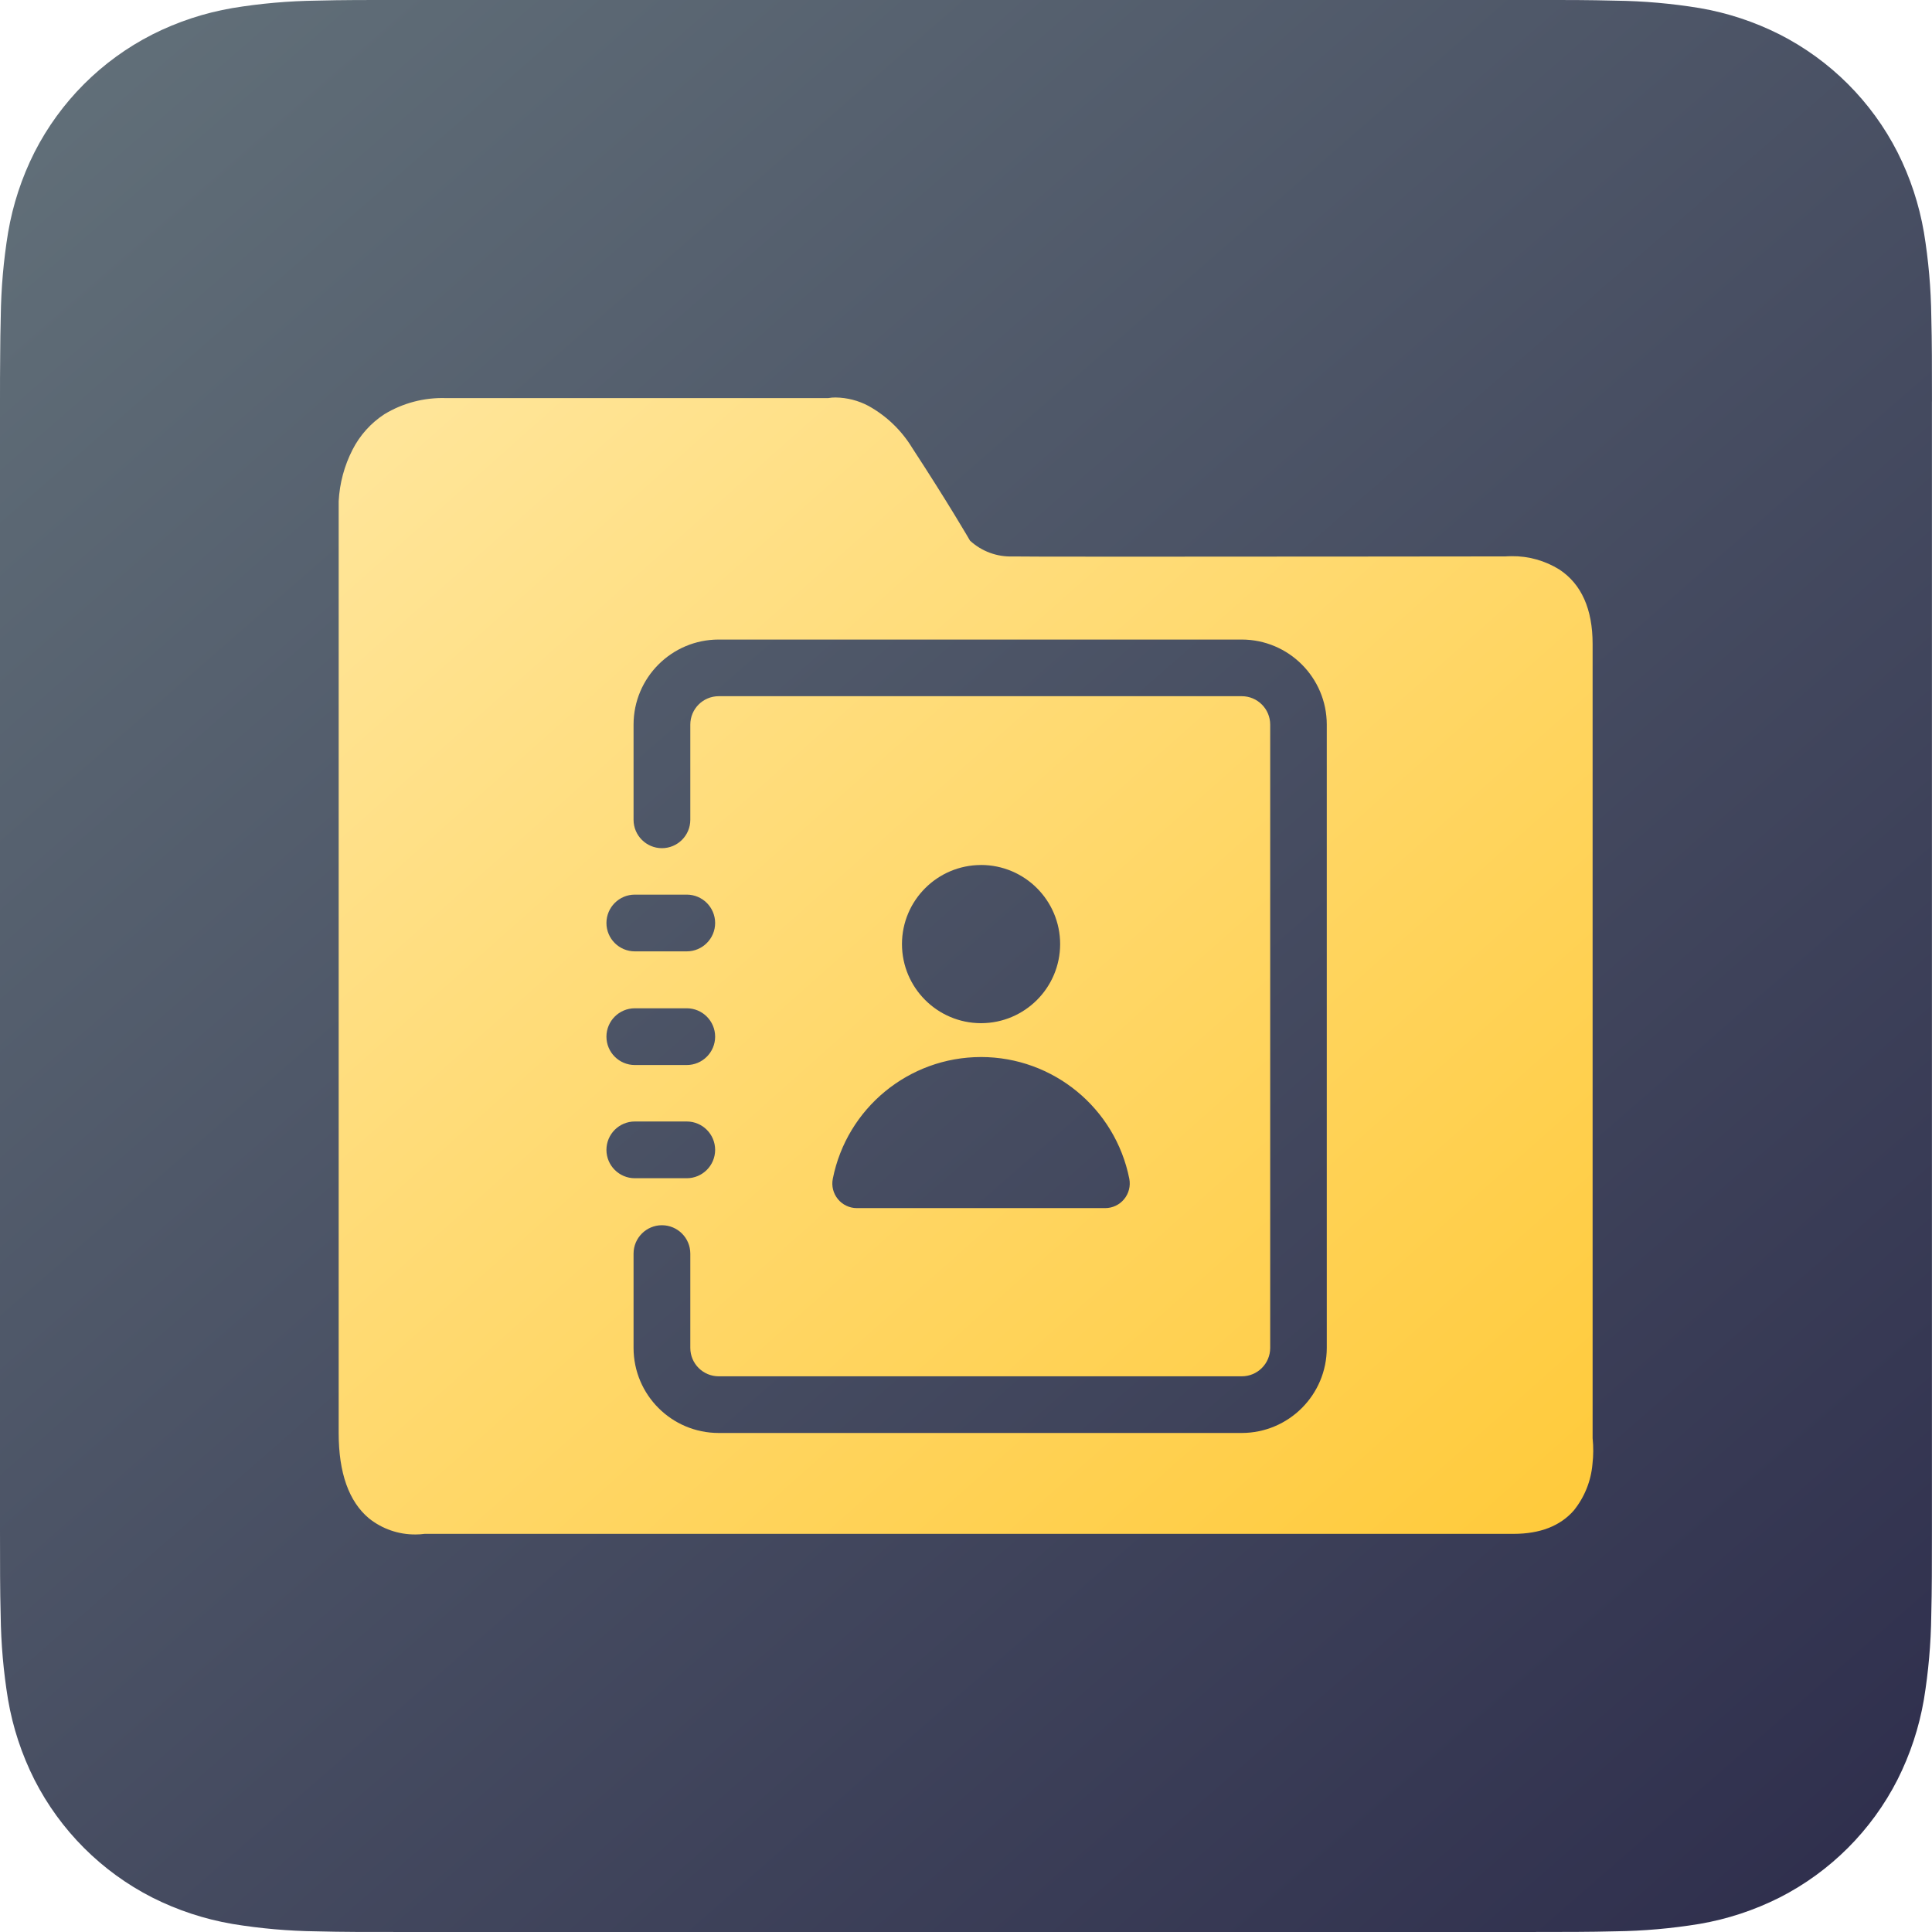
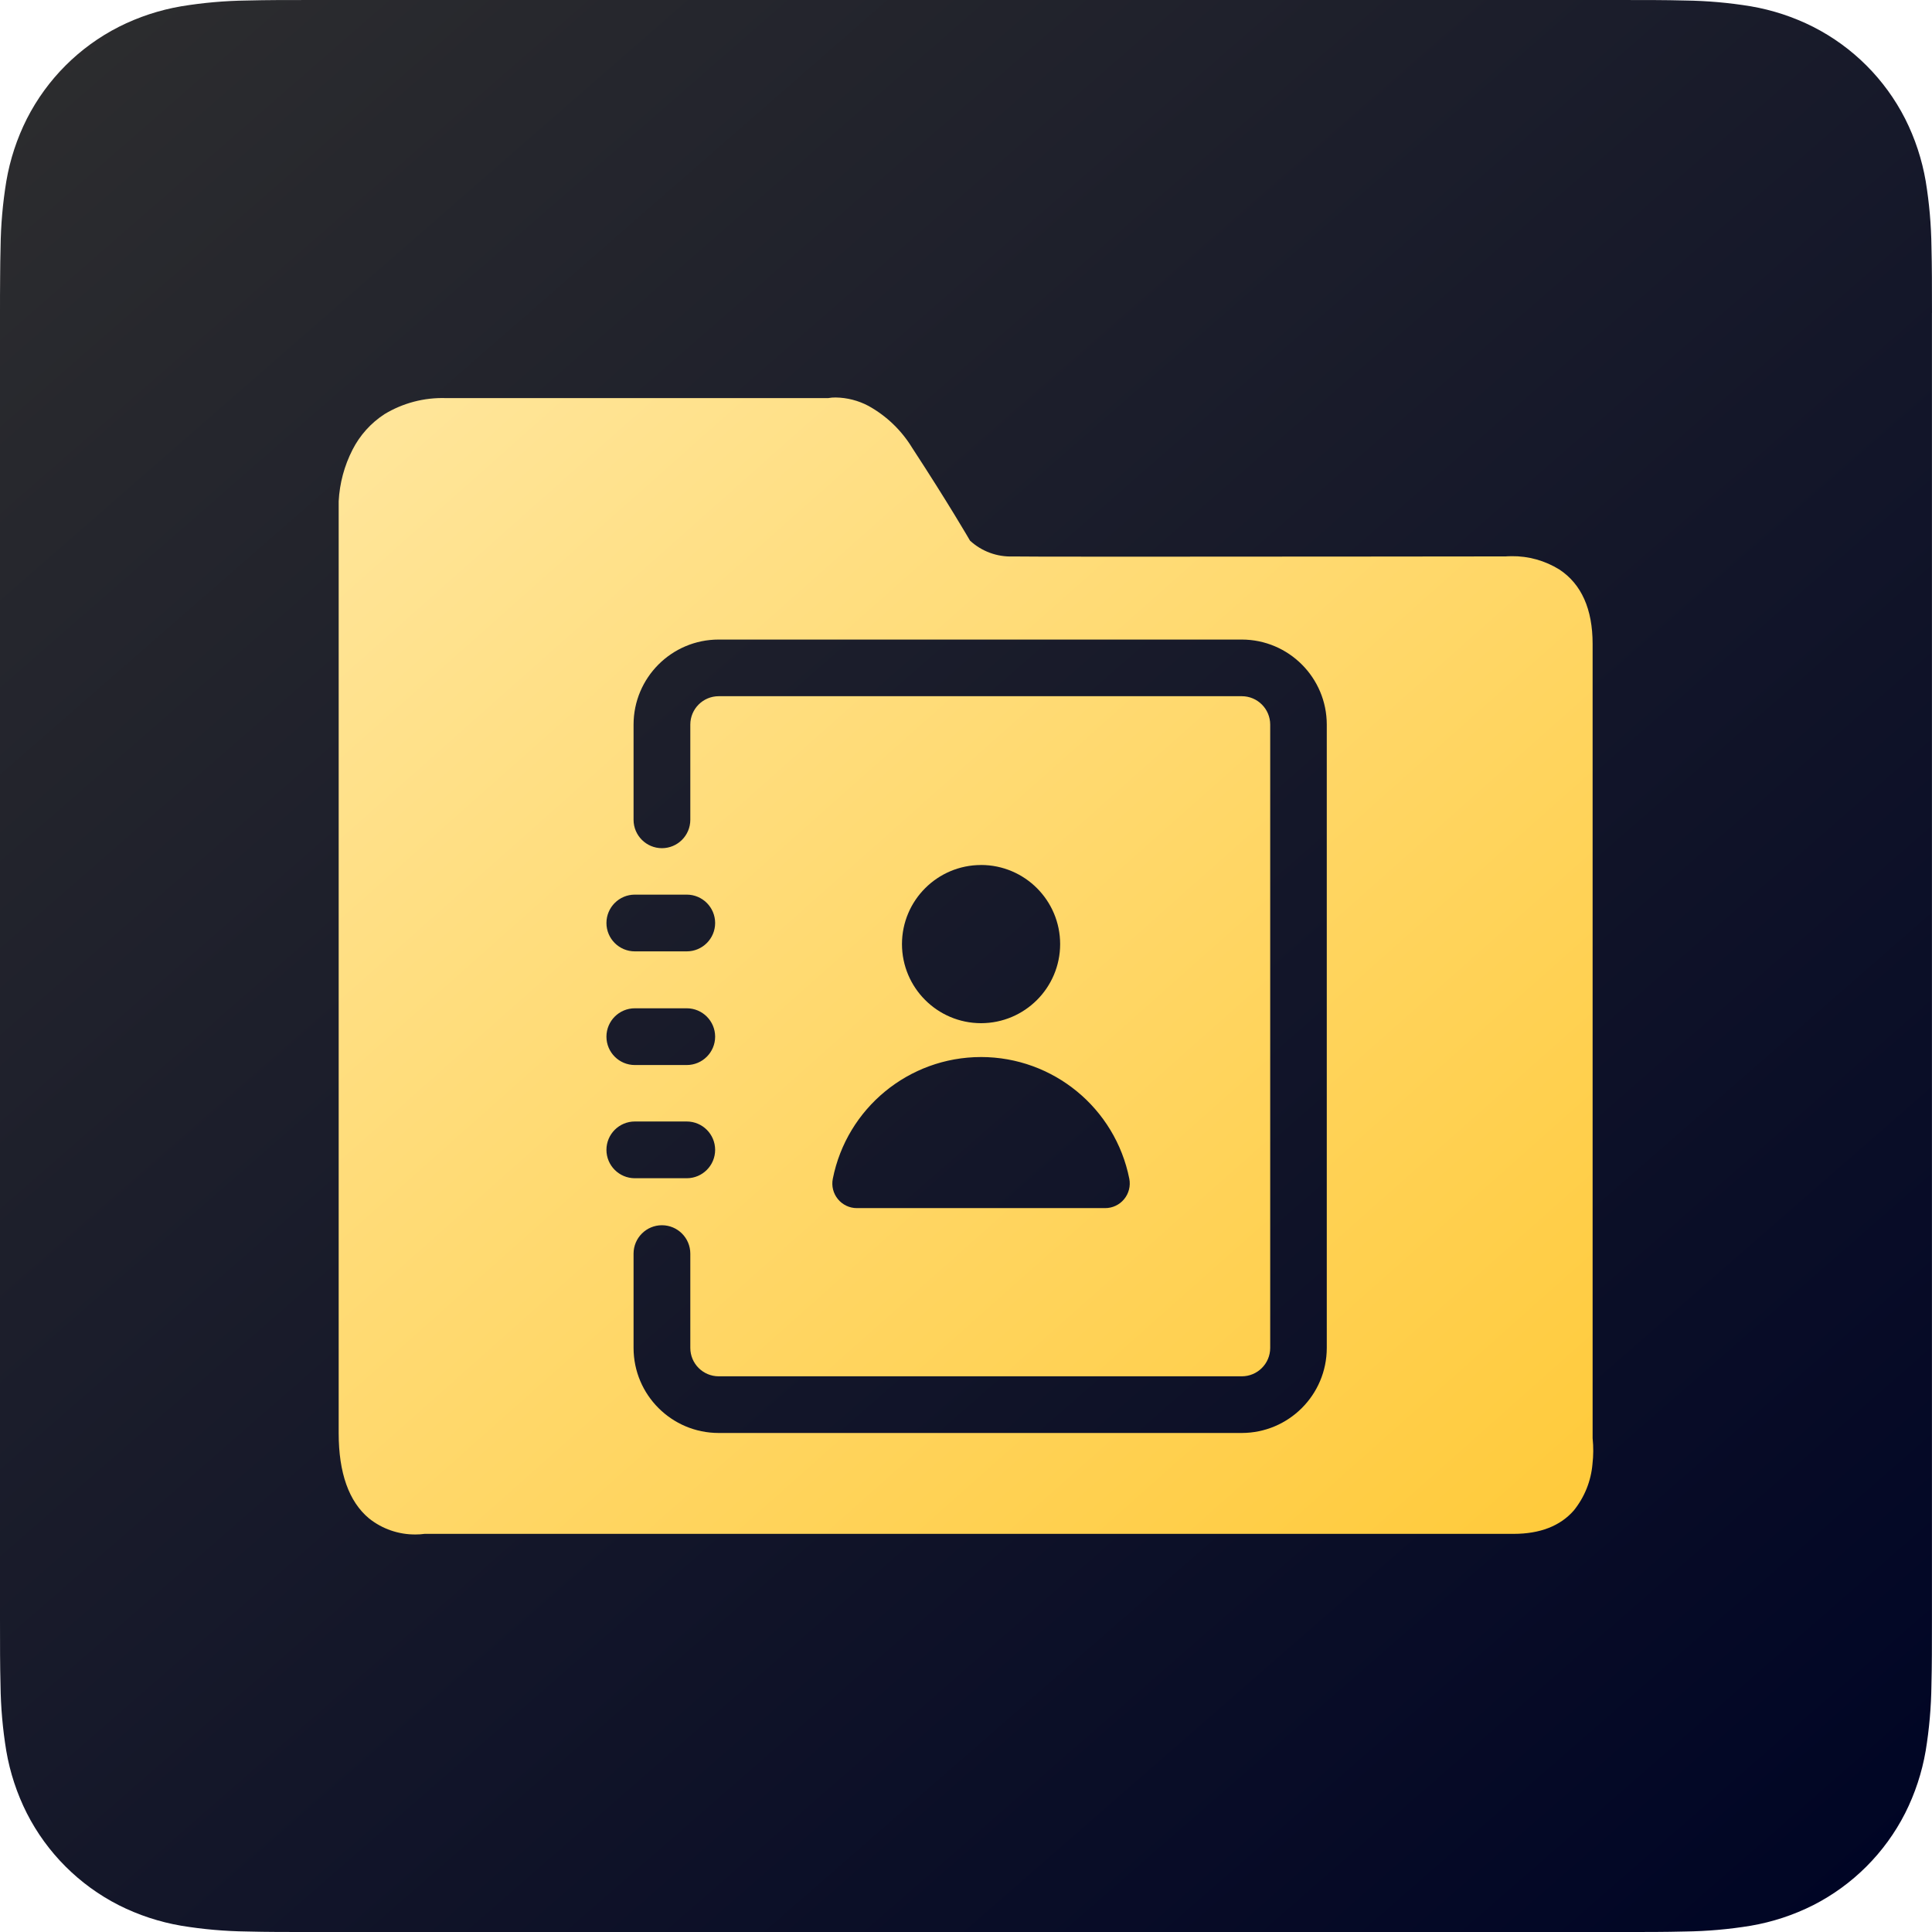
- <svg xmlns="http://www.w3.org/2000/svg" width="256" height="256.004" viewBox="0 0 256 256.004">
+ <svg xmlns="http://www.w3.org/2000/svg" width="256" height="256.003" viewBox="0 0 256 256.003">
  <defs>
+     <style>.a{fill-rule:evenodd;fill:url(#a);}.b{fill:url(#b);}</style>
    <linearGradient id="a" y1="-0.063" x2="0.928" y2="1" gradientUnits="objectBoundingBox">
-       <stop offset="0" stop-color="#65747c" />
-       <stop offset="1" stop-color="#2f2f4d" />
+       <stop offset="0" stop-color="#2f2f2f" />
+       <stop offset="1" stop-color="#000525" />
    </linearGradient>
    <linearGradient id="b" x2="1" y2="1" gradientUnits="objectBoundingBox">
      <stop offset="0" stop-color="#ffe69c" />
      <stop offset="1" stop-color="#ffca3a" />
    </linearGradient>
  </defs>
  <g transform="translate(-32 -31.999)">
    <g transform="translate(32 31.999)">
-       <path d="M256,53.179c0-2.031,0-4.061-.012-6.092-.011-1.711-.03-3.42-.076-5.131a74.564,74.564,0,0,0-.977-11.166,37.717,37.717,0,0,0-3.5-10.62A35.709,35.709,0,0,0,235.82,4.561a37.682,37.682,0,0,0-10.615-3.5A74.614,74.614,0,0,0,214.034.081C212.324.035,210.614.015,208.9,0c-2.031-.012-4.061-.011-6.092-.011H53.19c-2.031,0-4.061,0-6.092.011-1.711.011-3.42.03-5.131.076A74.61,74.61,0,0,0,30.8,1.063a37.683,37.683,0,0,0-10.616,3.5A35.711,35.711,0,0,0,4.569,20.171,37.693,37.693,0,0,0,1.075,30.79,74.4,74.4,0,0,0,.1,41.957c-.047,1.71-.065,3.42-.076,5.131C0,49.118,0,51.149,0,53.179V202.815c0,2.031,0,4.061.012,6.092.011,1.711.03,3.42.076,5.131A74.408,74.408,0,0,0,1.065,225.2a37.691,37.691,0,0,0,3.5,10.62,35.708,35.708,0,0,0,15.61,15.609,37.713,37.713,0,0,0,10.615,3.5,74.514,74.514,0,0,0,11.171.983c1.71.046,3.42.066,5.131.076q3.053.012,6.1.008H202.811c2.031,0,4.061,0,6.092-.012,1.711-.011,3.42-.03,5.131-.076a74.522,74.522,0,0,0,11.171-.983,37.714,37.714,0,0,0,10.615-3.5,35.706,35.706,0,0,0,15.61-15.609,37.712,37.712,0,0,0,3.5-10.62,74.578,74.578,0,0,0,.977-11.166c.046-1.71.065-3.42.076-5.131.013-2.031.012-4.061.012-6.092V53.179Z" transform="translate(0 0.006)" fill-rule="evenodd" fill="url(#a)" />
+       <path class="a" d="M256,41.463c0-1.583,0-3.166-.009-4.75-.008-1.334-.024-2.667-.059-4a58.143,58.143,0,0,0-.762-8.706,29.408,29.408,0,0,0-2.728-8.28A27.842,27.842,0,0,0,240.266,3.555,29.38,29.38,0,0,0,231.989.828a58.176,58.176,0,0,0-8.71-.766c-1.333-.036-2.667-.051-4-.059-1.583-.009-3.167-.008-4.75-.008H41.472c-1.583,0-3.167,0-4.75.008-1.334.008-2.667.024-4,.059a58.174,58.174,0,0,0-8.71.766,29.381,29.381,0,0,0-8.277,2.728A27.844,27.844,0,0,0,3.563,15.726a29.389,29.389,0,0,0-2.725,8.28,58.008,58.008,0,0,0-.762,8.706c-.037,1.333-.051,2.667-.059,4C0,38.3,0,39.879,0,41.463V214.53c0,1.583,0,3.166.009,4.75.008,1.334.024,2.667.059,4a58.016,58.016,0,0,0,.762,8.706,29.387,29.387,0,0,0,2.728,8.28A27.841,27.841,0,0,0,15.73,252.438a29.405,29.405,0,0,0,8.277,2.727,58.1,58.1,0,0,0,8.71.766c1.333.036,2.667.051,4,.059Q39.1,256,41.472,256H214.529c1.583,0,3.167,0,4.75-.009,1.334-.008,2.667-.024,4-.059a58.1,58.1,0,0,0,8.71-.766,29.405,29.405,0,0,0,8.277-2.727,27.84,27.84,0,0,0,12.171-12.171,29.4,29.4,0,0,0,2.729-8.28,58.147,58.147,0,0,0,.762-8.706c.036-1.333.051-2.667.059-4,.01-1.583.009-3.166.009-4.75V41.463Z" transform="translate(0 0.006)" />
    </g>
-     <path d="M6162.207-126.352a9.733,9.733,0,0,1-6.193-2.133c-2.663-2.226-4.014-6.024-4.014-11.286V-263.263a16.92,16.92,0,0,1,1.836-6.831,12.273,12.273,0,0,1,4.223-4.7,14.792,14.792,0,0,1,8.139-2.135h50.668a5.238,5.238,0,0,1,.995-.08,9.528,9.528,0,0,1,4.329,1.11,15.663,15.663,0,0,1,5.807,5.568c4.8,7.35,7.546,12.095,7.661,12.293a7.944,7.944,0,0,0,5.681,2.093h.113c-.009,0-.039,0-.04,0,.02.02,5.2.03,15.4.03,18.723,0,48.57-.034,49.832-.036h.011s.291-.03.767-.03a11.753,11.753,0,0,1,6.333,1.771c2.922,1.928,4.4,5.243,4.4,9.853V-139.06l.005-.006s0,0,0,.01a15.677,15.677,0,0,1-.022,3.354,11.342,11.342,0,0,1-2.474,6.17c-1.8,2.06-4.485,3.1-7.976,3.1H6163.379A8.063,8.063,0,0,1,6162.207-126.352Zm32.628-40.976a3.765,3.765,0,0,0-3.761,3.76v12.5a11.28,11.28,0,0,0,11.268,11.268h69.32a11.28,11.28,0,0,0,11.268-11.268v-82.6a11.28,11.28,0,0,0-11.268-11.266h-69.32a11.28,11.28,0,0,0-11.268,11.266v12.619a3.765,3.765,0,0,0,3.761,3.76,3.764,3.764,0,0,0,3.759-3.76v-12.619a3.764,3.764,0,0,1,3.76-3.759h69.32a3.764,3.764,0,0,1,3.759,3.759v82.6a3.764,3.764,0,0,1-3.759,3.76h-69.32a3.765,3.765,0,0,1-3.76-3.76v-12.5A3.764,3.764,0,0,0,6194.835-167.327Zm42.259-22.287a20.036,20.036,0,0,0-19.619,16.131,3.244,3.244,0,0,0,.678,2.7,3.232,3.232,0,0,0,2.506,1.188h32.909a3.239,3.239,0,0,0,2.505-1.181,3.269,3.269,0,0,0,.691-2.708,20.05,20.05,0,0,0-19.645-16.131Zm-45.854,8.541a3.764,3.764,0,0,0-3.76,3.759,3.764,3.764,0,0,0,3.76,3.76h6.884a3.765,3.765,0,0,0,3.76-3.76,3.764,3.764,0,0,0-3.76-3.759Zm0-15a3.764,3.764,0,0,0-3.76,3.76,3.764,3.764,0,0,0,3.76,3.759h6.884a3.764,3.764,0,0,0,3.76-3.759,3.765,3.765,0,0,0-3.76-3.76Zm45.88-18.986a10.492,10.492,0,0,0-10.48,10.48,10.492,10.492,0,0,0,10.48,10.48,10.492,10.492,0,0,0,10.48-10.48A10.492,10.492,0,0,0,6237.12-215.064Zm-45.88,3.925a3.764,3.764,0,0,0-3.76,3.759,3.764,3.764,0,0,0,3.76,3.76h6.884a3.765,3.765,0,0,0,3.76-3.76,3.764,3.764,0,0,0-3.76-3.759Z" transform="translate(-6075.123 361.678)" fill="url(#b)" />
+     <path class="b" d="M6162.207-126.352a9.733,9.733,0,0,1-6.193-2.133c-2.663-2.226-4.014-6.024-4.014-11.286V-263.263a16.92,16.92,0,0,1,1.836-6.831,12.273,12.273,0,0,1,4.223-4.7,14.792,14.792,0,0,1,8.139-2.135h50.668a5.238,5.238,0,0,1,.995-.08,9.528,9.528,0,0,1,4.329,1.11,15.663,15.663,0,0,1,5.807,5.568c4.8,7.35,7.546,12.095,7.661,12.293a7.944,7.944,0,0,0,5.681,2.093h.113c-.009,0-.039,0-.04,0,.02.02,5.2.03,15.4.03,18.723,0,48.57-.034,49.832-.036h.011s.291-.03.767-.03a11.753,11.753,0,0,1,6.333,1.771c2.922,1.928,4.4,5.243,4.4,9.853V-139.06l.005-.006s0,0,0,.01a15.677,15.677,0,0,1-.022,3.354,11.342,11.342,0,0,1-2.474,6.17c-1.8,2.06-4.485,3.1-7.976,3.1H6163.379A8.063,8.063,0,0,1,6162.207-126.352Zm32.628-40.976a3.765,3.765,0,0,0-3.761,3.76v12.5a11.28,11.28,0,0,0,11.268,11.268h69.32a11.28,11.28,0,0,0,11.268-11.268v-82.6a11.28,11.28,0,0,0-11.268-11.266h-69.32a11.28,11.28,0,0,0-11.268,11.266v12.619a3.765,3.765,0,0,0,3.761,3.76,3.764,3.764,0,0,0,3.759-3.76v-12.619a3.764,3.764,0,0,1,3.76-3.759h69.32a3.764,3.764,0,0,1,3.759,3.759v82.6a3.764,3.764,0,0,1-3.759,3.76h-69.32a3.765,3.765,0,0,1-3.76-3.76v-12.5A3.764,3.764,0,0,0,6194.835-167.327Zm42.259-22.287a20.036,20.036,0,0,0-19.619,16.131,3.244,3.244,0,0,0,.678,2.7,3.232,3.232,0,0,0,2.506,1.188h32.909a3.239,3.239,0,0,0,2.505-1.181,3.269,3.269,0,0,0,.691-2.708,20.05,20.05,0,0,0-19.645-16.131Zm-45.854,8.541a3.764,3.764,0,0,0-3.76,3.759,3.764,3.764,0,0,0,3.76,3.76h6.884a3.765,3.765,0,0,0,3.76-3.76,3.764,3.764,0,0,0-3.76-3.759Zm0-15a3.764,3.764,0,0,0-3.76,3.76,3.764,3.764,0,0,0,3.76,3.759h6.884a3.764,3.764,0,0,0,3.76-3.759,3.765,3.765,0,0,0-3.76-3.76Zm45.88-18.986a10.492,10.492,0,0,0-10.48,10.48,10.492,10.492,0,0,0,10.48,10.48,10.492,10.492,0,0,0,10.48-10.48A10.492,10.492,0,0,0,6237.12-215.064Zm-45.88,3.925a3.764,3.764,0,0,0-3.76,3.759,3.764,3.764,0,0,0,3.76,3.76h6.884a3.765,3.765,0,0,0,3.76-3.76,3.764,3.764,0,0,0-3.76-3.759Z" transform="translate(-6075.123 361.678)" />
  </g>
</svg>
